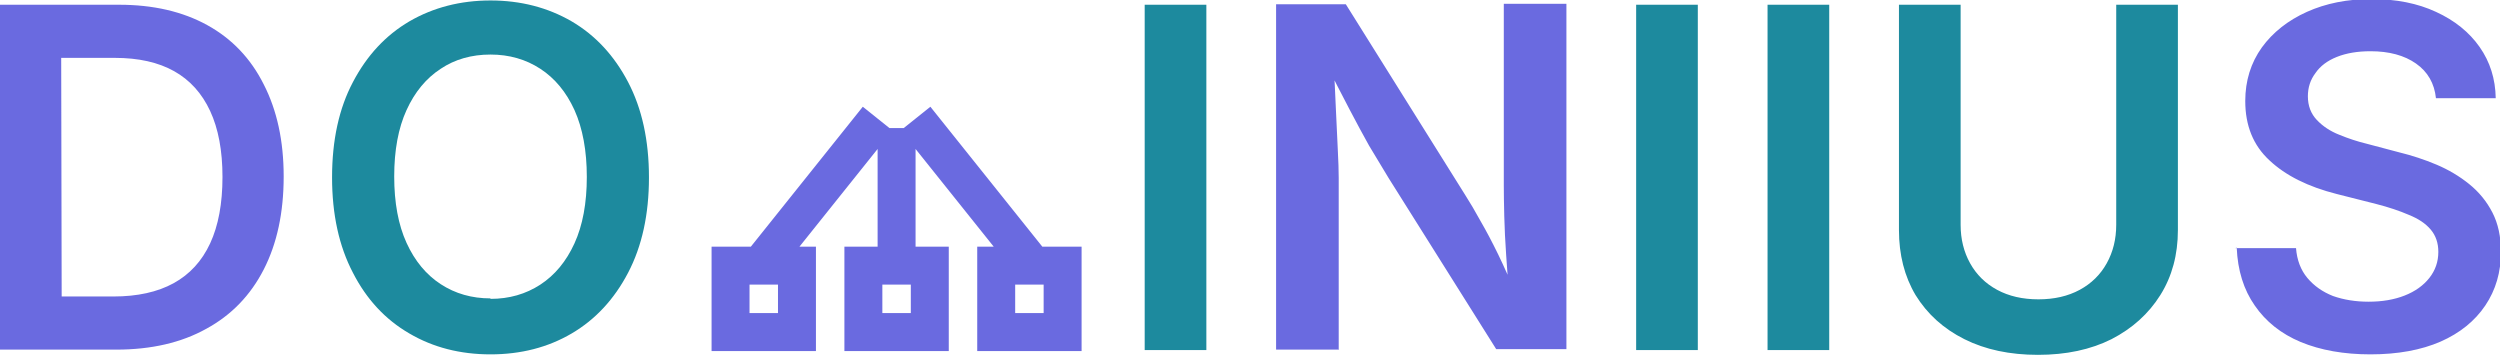
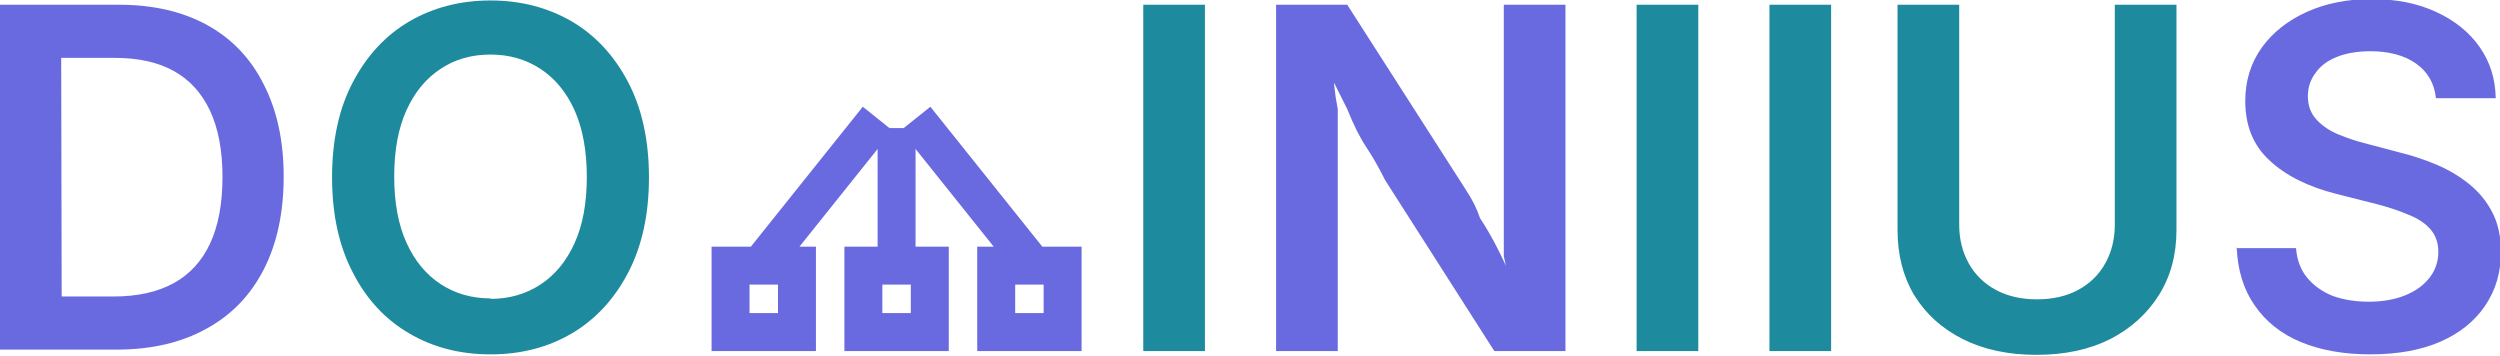
<svg xmlns="http://www.w3.org/2000/svg" viewBox="0 0 527 75">
  <path fill="none" stroke="#6A6AE0" stroke-width="8" d=" M185,25 l-24,30z m4,2 l0,28z m4,-2 l24,30z M 154,70 h14 v-14 h-14z m 28,0 h14 v-14 h-14z m 28,0 h14 v-14 h-14z " />
-   <path fill="#6A6AE0" d=" M 0 1 l 25.1 0 q 10.8 0 18.6 4.3 q 7.8 4.3 11.9 12.5 q 4.2 8.2 4.2 19.4 q 0 11.4 -4.2 19.6 q -4.2 8.2 -12.1 12.5 q -7.9 4.4 -19 4.4 l -24.6 0 Z M 13 62.5 l 10.9 0 q 7.6 0 12.7 -2.8 q 5.1 -2.8 7.7 -8.4 q 2.6 -5.6 2.6 -14 q 0 -8.3 -2.6 -13.9 q -2.6 -5.6 -7.6 -8.4 q -5 -2.8 -12.5 -2.8 l -11.3 0 Z   M 282.3 73.7 l -13.3 0 l 0 -72.8 l 14.7 0 l 25.1 40.1 q 1.6 2.5 3.3 5.6 q 1.8 3.1 3.7 7 q 1.9 3.9 3.8 8.6 l -1.5 0 q -0.3 -4.1 -0.6 -8.4 q -0.3 -4.3 -0.4 -8.2 q -0.1 -3.9 -0.1 -6.6 l 0 -38.2 l 13.2 0 l 0 72.8 l -14.8 0 l -22.7 -36.1 q -2.1 -3.5 -4.1 -6.8 q -1.9 -3.4 -4.1 -7.6 q -2.2 -4.2 -5.3 -10.3 l 1.9 0 q 0.3 5.3 0.5 10.1 q 0.2 4.8 0.4 8.5 q 0.2 3.8 0.2 6.1 l 0 36.1 Z  M 471.2 52.3 l 12.8 0 q 0.3 3.8 2.4 6.3 q 2.1 2.5 5.4 3.8 q 3.4 1.2 7.5 1.2 q 4.3 0 7.6 -1.3 q 3.3 -1.3 5.2 -3.7 q 1.9 -2.4 1.9 -5.5 q 0 -2.8 -1.6 -4.7 q -1.6 -1.9 -4.6 -3.1 q -3 -1.3 -6.9 -2.3 l -8.3 -2.1 q -9.1 -2.3 -14.2 -7.1 q -5.1 -4.7 -5.1 -12.5 q 0 -6.4 3.5 -11.3 q 3.5 -4.8 9.5 -7.5 q 6 -2.7 13.6 -2.7 q 7.8 0 13.6 2.7 q 5.9 2.7 9.2 7.4 q 3.3 4.7 3.4 10.8 l -12.6 0 q -0.5 -4.7 -4.2 -7.3 q -3.7 -2.6 -9.6 -2.6 q -4.1 0 -7.1 1.2 q -3 1.2 -4.5 3.4 q -1.6 2.1 -1.6 4.9 q 0 3 1.9 5 q 1.9 2 4.7 3.1 q 2.9 1.2 5.8 1.9 l 6.8 1.8 q 4.1 1 7.9 2.6 q 3.8 1.6 6.9 4.1 q 3.1 2.5 4.9 6 q 1.8 3.5 1.8 8.3 q 0 6.4 -3.3 11.3 q -3.3 4.9 -9.4 7.6 q -6.2 2.7 -14.8 2.7 q -8.4 0 -14.7 -2.6 q -6.2 -2.6 -9.7 -7.7 q -3.5 -5 -3.8 -12.2 Z " />
-   <path fill="#1D8A9E" d=" M 103.4 74.7 q -9.6 0 -17.1 -4.4 q -7.6 -4.4 -11.9 -12.8 q -4.4 -8.4 -4.4 -20.1 q 0 -11.8 4.4 -20.1 q 4.4 -8.4 11.9 -12.8 q 7.6 -4.4 17.1 -4.4 q 9.5 0 17.1 4.4 q 7.5 4.4 11.9 12.8 q 4.4 8.4 4.4 20.1 q 0 11.7 -4.4 20.1 q -4.4 8.4 -11.9 12.8 q -7.5 4.4 -17.1 4.4 Z M 103.4 63 q 5.9 0 10.5 -3 q 4.6 -3 7.2 -8.7 q 2.6 -5.7 2.6 -14 q 0 -8.3 -2.6 -14.1 q -2.6 -5.7 -7.2 -8.7 q -4.6 -3 -10.5 -3 q -6 0 -10.5 3 q -4.6 3 -7.2 8.7 q -2.6 5.7 -2.6 14 q 0 8.3 2.6 14 q 2.6 5.7 7.2 8.7 q 4.6 3 10.5 3 Z  M 241.3 1 l 13 0 l 0 72.8 l -13 0 l 0 -72.8 Z  M 344.9 1 l 13 0 l 0 72.8 l -13 0 l 0 -72.8 Z M 372.6 1 l 13 0 l 0 72.8 l -13 0 l 0 -72.8 Z  M 400.3 48.5 l 0 -47.5 l 13 0 l 0 46.4 q 0 4.5 2 8.1 q 2 3.6 5.7 5.6 q 3.7 2 8.7 2 q 5 0 8.7 -2 q 3.7 -2 5.7 -5.6 q 2 -3.6 2 -8.1 l 0 -46.4 l 13 0 l 0 47.5 q 0 7.8 -3.7 13.7 q -3.7 5.9 -10.3 9.3 q -6.6 3.3 -15.5 3.3 q -8.9 0 -15.5 -3.3 q -6.6 -3.3 -10.3 -9.3 q -3.5 -5.9 -3.5 -13.7 Z " />
+   <path fill="#6A6AE0" d=" M 0 1 l 25.1 0 q 10.8 0 18.6 4.3 q 7.8 4.3 11.9 12.5 q 4.2 8.2 4.2 19.4 q 0 11.4 -4.2 19.6 q -4.2 8.2 -12.1 12.5 q -7.9 4.4 -19 4.4 l -24.6 0 Z M 13 62.5 l 10.9 0 q 7.6 0 12.7 -2.8 q 5.1 -2.8 7.7 -8.4 q 2.6 -5.6 2.6 -14 q 0 -8.3 -2.6 -13.9 q -2.6 -5.6 -7.6 -8.4 q -5 -2.8 -12.5 -2.8 l -11.3 0 Z  M 282 74 l -13 0 l 0 -73 l 15 0 l 25 39 q 2 3 3 6 q 2 3 4 7 q 2 4 4 9 l -2 0 q 0 -4 -1 -8 q 0 -4 0 -8 q 0 -4 0 -7 l 0 -38 l 13 0 l 0 73 l -15 0 l -23 -36 q -2 -4 -4 -7 q -2 -3 -4 -8 q -2 -4 -5 -10 l 2 0 q 0 5 1 10 q 0 5 0 9 q 0 4 0 6 l 0 36 Z  M 471.2 52.3 l 12.8 0 q 0.3 3.8 2.4 6.3 q 2.1 2.5 5.4 3.8 q 3.4 1.2 7.5 1.2 q 4.3 0 7.6 -1.3 q 3.3 -1.3 5.2 -3.7 q 1.9 -2.4 1.9 -5.5 q 0 -2.8 -1.6 -4.7 q -1.6 -1.9 -4.6 -3.1 q -3 -1.3 -6.9 -2.3 l -8.3 -2.1 q -9.1 -2.3 -14.2 -7.1 q -5.1 -4.7 -5.1 -12.5 q 0 -6.4 3.5 -11.3 q 3.5 -4.8 9.5 -7.5 q 6 -2.7 13.6 -2.7 q 7.8 0 13.6 2.7 q 5.9 2.7 9.2 7.4 q 3.3 4.7 3.4 10.8 l -12.6 0 q -0.5 -4.7 -4.2 -7.3 q -3.7 -2.6 -9.6 -2.6 q -4.1 0 -7.1 1.2 q -3 1.2 -4.5 3.4 q -1.6 2.1 -1.6 4.9 q 0 3 1.9 5 q 1.9 2 4.7 3.1 q 2.9 1.2 5.8 1.9 l 6.8 1.8 q 4.1 1 7.9 2.6 q 3.8 1.6 6.9 4.1 q 3.1 2.5 4.9 6 q 1.8 3.5 1.8 8.3 q 0 6.4 -3.3 11.3 q -3.3 4.9 -9.4 7.6 q -6.2 2.7 -14.8 2.7 q -8.4 0 -14.7 -2.6 q -6.2 -2.6 -9.7 -7.7 q -3.5 -5 -3.8 -12.2 Z " />
+   <path fill="#1D8A9E" d=" M 103.4 74.7 q -9.6 0 -17.1 -4.4 q -7.6 -4.4 -11.9 -12.8 q -4.4 -8.4 -4.4 -20.1 q 0 -11.8 4.4 -20.1 q 4.4 -8.4 11.9 -12.8 q 7.6 -4.4 17.1 -4.4 q 9.5 0 17.1 4.4 q 7.5 4.4 11.9 12.8 q 4.4 8.4 4.4 20.1 q 0 11.7 -4.4 20.1 q -4.4 8.4 -11.9 12.8 q -7.5 4.4 -17.1 4.4 Z M 103.4 63 q 5.9 0 10.5 -3 q 4.6 -3 7.2 -8.7 q 2.6 -5.7 2.6 -14 q 0 -8.3 -2.6 -14.1 q -2.6 -5.7 -7.2 -8.7 q -4.6 -3 -10.5 -3 q -6 0 -10.5 3 q -4.6 3 -7.2 8.7 q -2.6 5.7 -2.6 14 q 0 8.3 2.6 14 q 2.6 5.7 7.2 8.7 q 4.6 3 10.5 3 Z  M 241 1 l 13 0 l 0 73 l -13 0 l 0 -73 Z  M 345 1 l 13 0 l 0 73 l -13 0 l 0 -73 Z M 373 1 l 13 0 l 0 73 l -13 0 l 0 -73 Z  M 400 48.5 l 0 -47.5 l 13 0 l 0 46.4 q 0 4.5 2 8.1 q 2 3.6 5.7 5.6 q 3.7 2 8.7 2 q 5 0 8.7 -2 q 3.7 -2 5.7 -5.6 q 2 -3.6 2 -8.1 l 0 -46.4 l 13 0 l 0 47.5 q 0 7.8 -3.7 13.7 q -3.7 5.9 -10.3 9.3 q -6.6 3.3 -15.5 3.3 q -8.9 0 -15.5 -3.3 q -6.6 -3.3 -10.3 -9.3 q -3.5 -5.9 -3.5 -13.7 Z " />
</svg>
